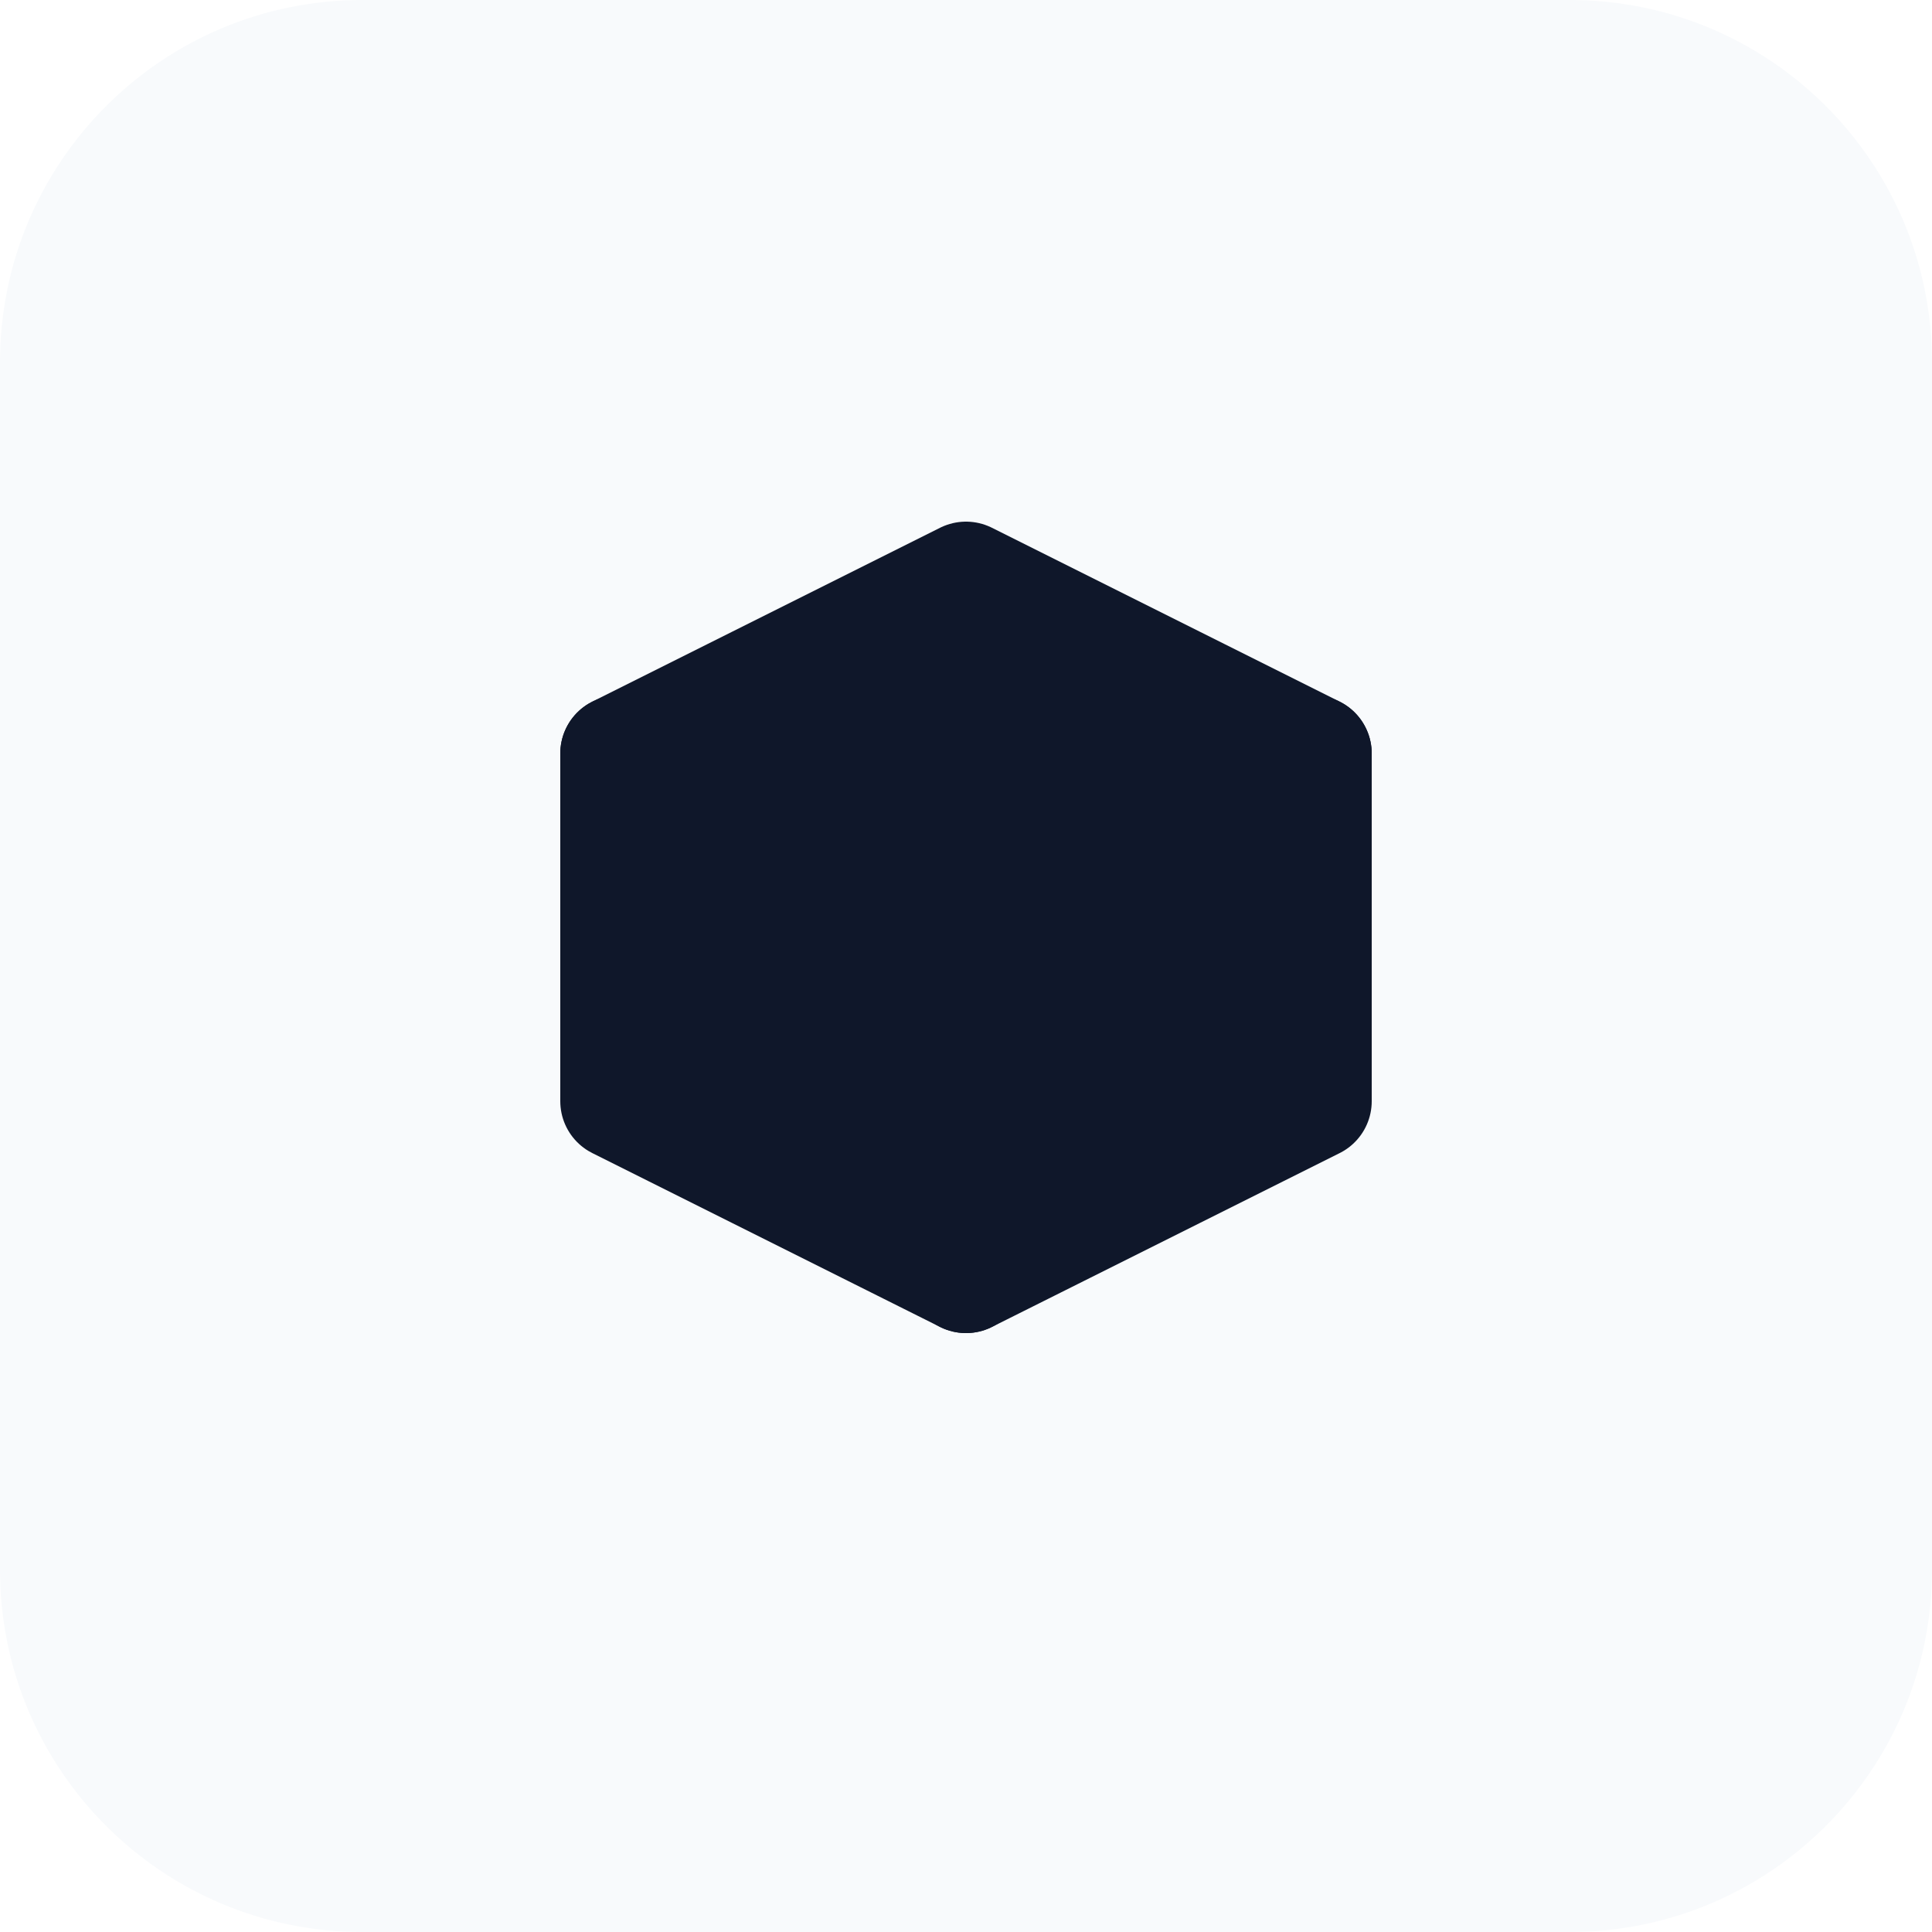
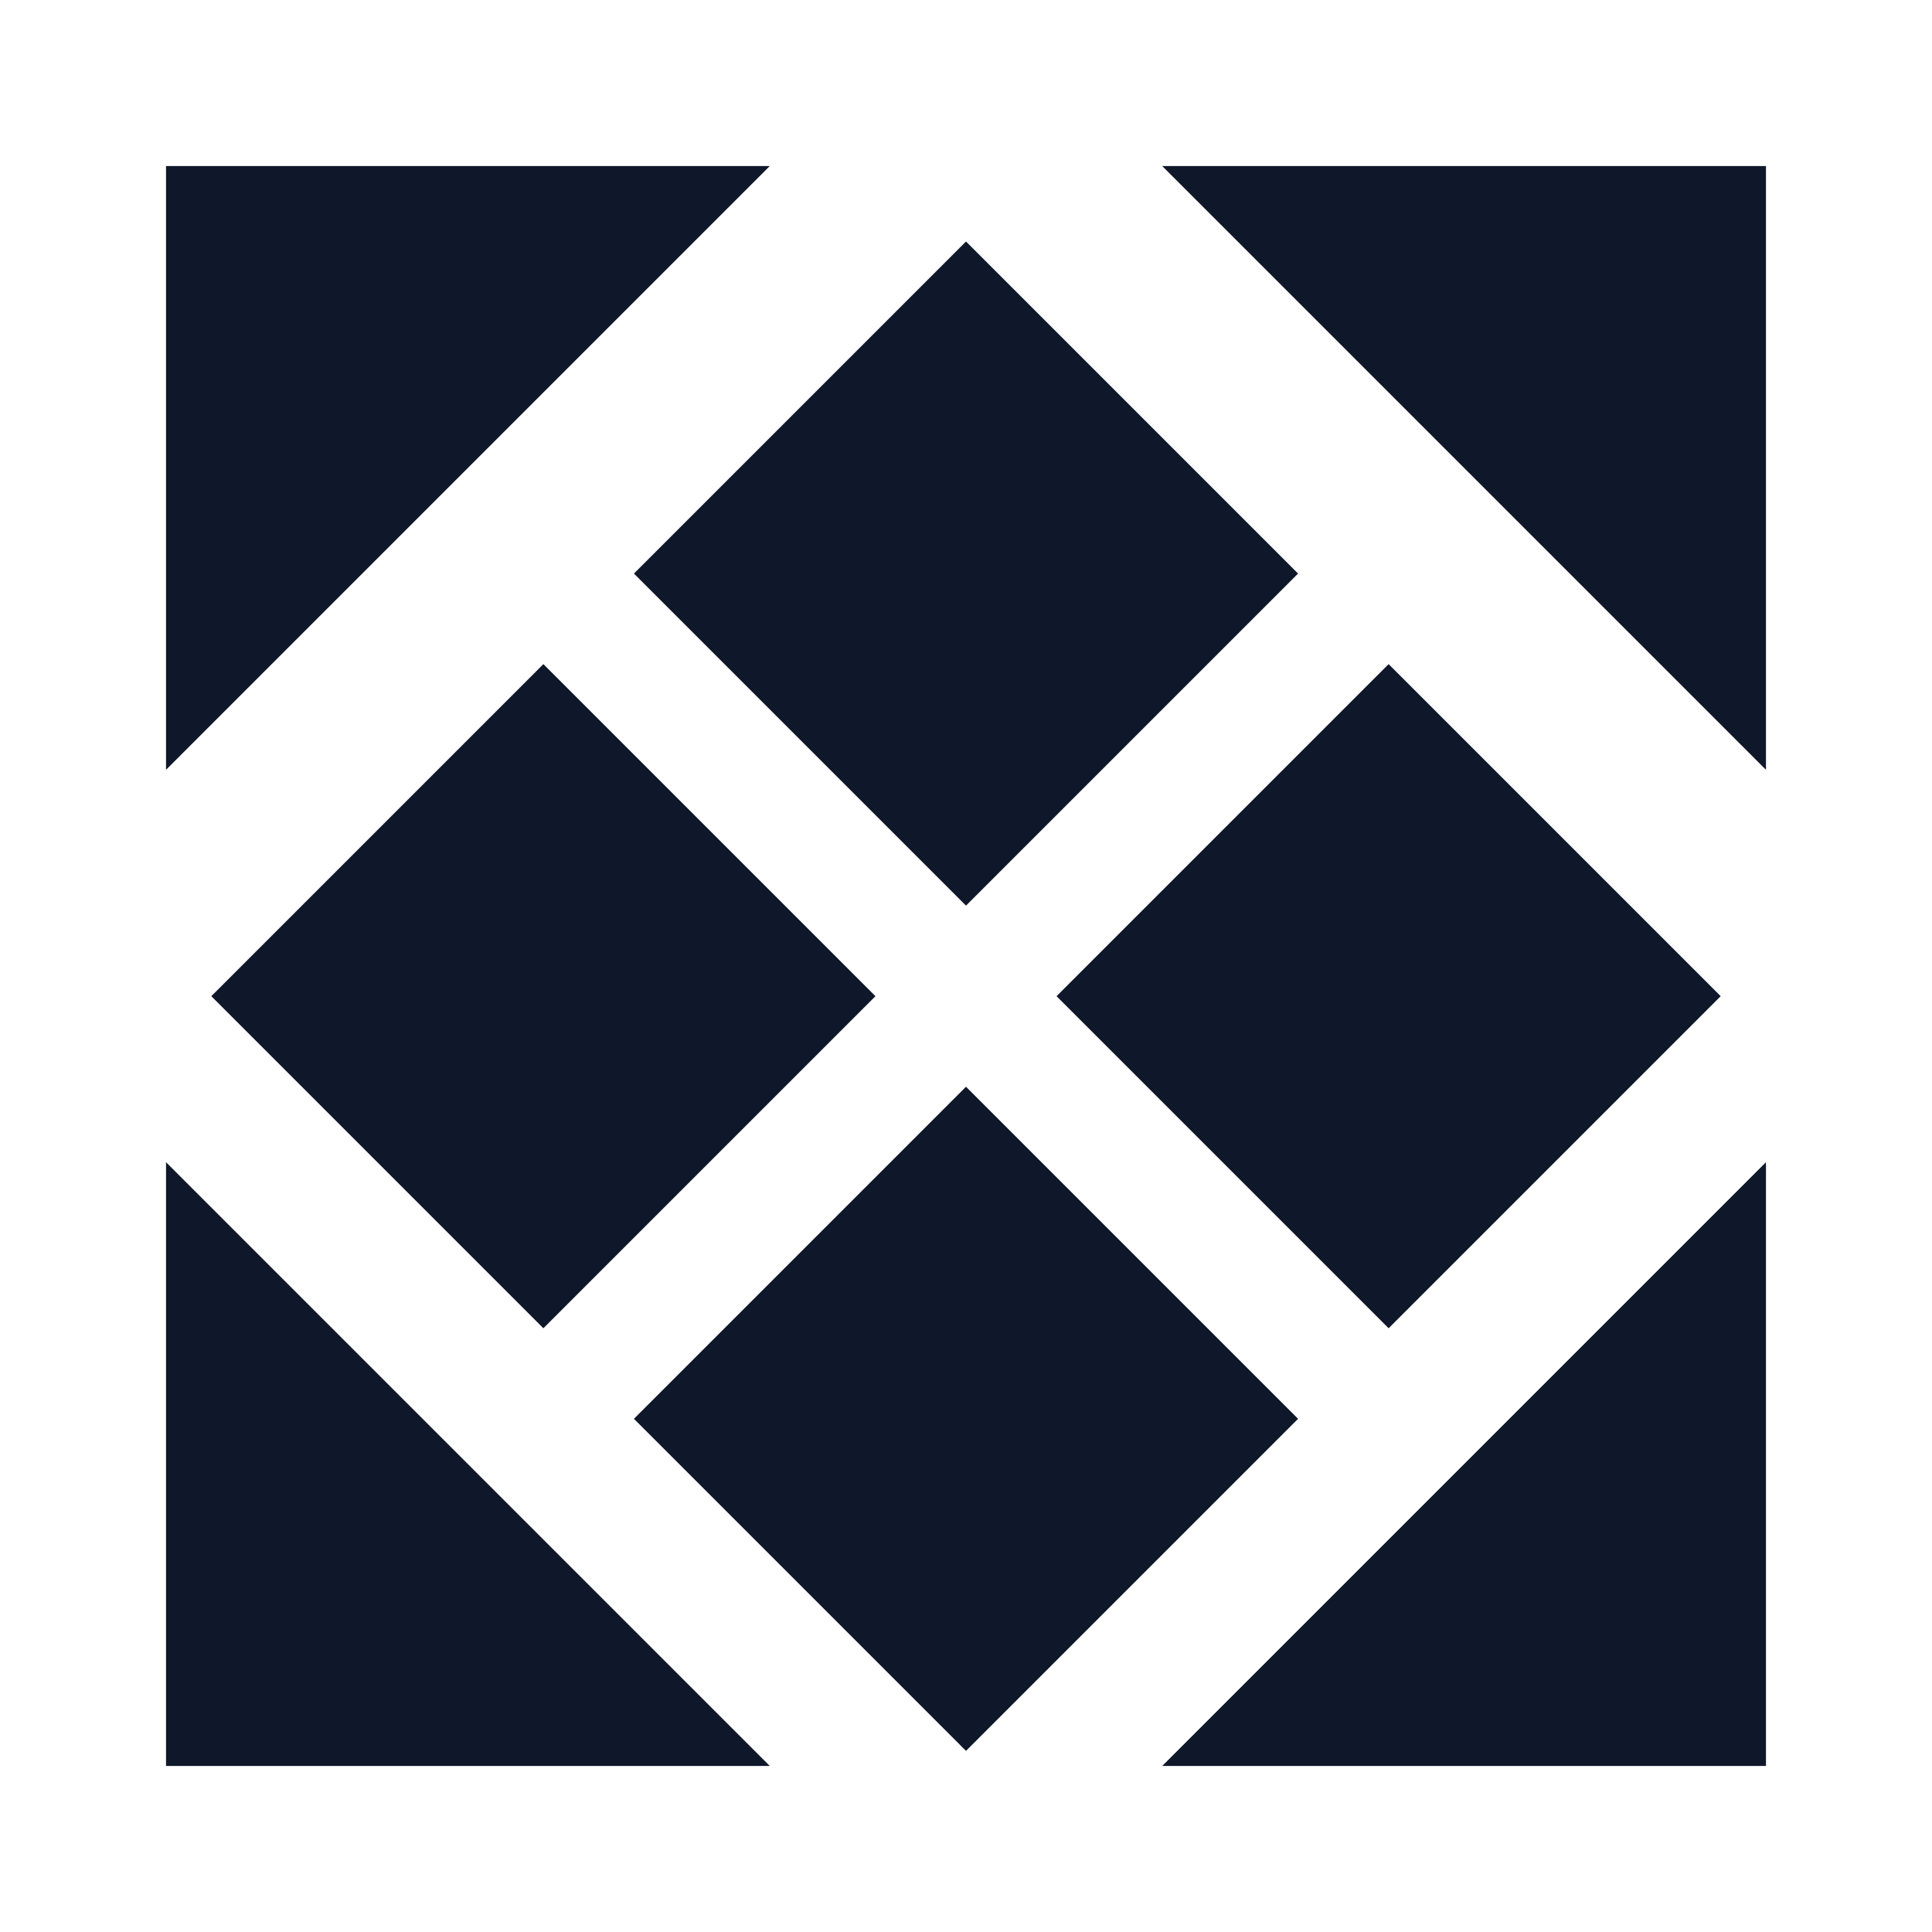
- <svg xmlns="http://www.w3.org/2000/svg" width="64" height="64" viewBox="0 0 64 64">
-   <rect width="64" height="64" rx="12" fill="#F8FAFC" />
-   <polygon points="32.0,19.2 43.52,24.96 32.0,30.72 20.48,24.96" fill="#0F172A" />
-   <polygon points="20.48,24.96 32.0,30.72 32.0,42.24 20.48,36.48" fill="#0F172A" />
-   <polygon points="43.52,24.96 32.0,30.72 32.0,42.24 43.52,36.48" fill="#0F172A" />
-   <g stroke="#0F172A" stroke-width="3.84" stroke-linejoin="round">
-     <polygon points="32.0,19.2 43.52,24.96 32.0,30.72 20.48,24.96" fill="none" />
-     <polygon points="20.48,24.96 32.0,30.72 32.0,42.24 20.48,36.48" fill="none" />
-     <polygon points="43.52,24.96 32.0,30.72 32.0,42.24 43.52,36.48" fill="none" />
+ <svg xmlns="http://www.w3.org/2000/svg" width="64" height="64" viewBox="0 0 128 128" role="img" aria-label="Tessara">
+   <g fill="#0F172A">
+     <path d="M11 11h40L11 51Z" />
+     <path d="M117 11v40L77 11Z" />
+     <path d="M11 117V77l40 40Z" />
+     <path d="M117 117H77l40-40Z" />
+     <path d="M64 16 86 38 64 60 42 38Z" />
+     <path d="M36 44 58 66 36 88 14 66Z" />
+     <path d="M92 44 114 66 92 88 70 66Z" />
+     <path d="M64 72 86 94 64 116 42 94Z" />
  </g>
</svg>
